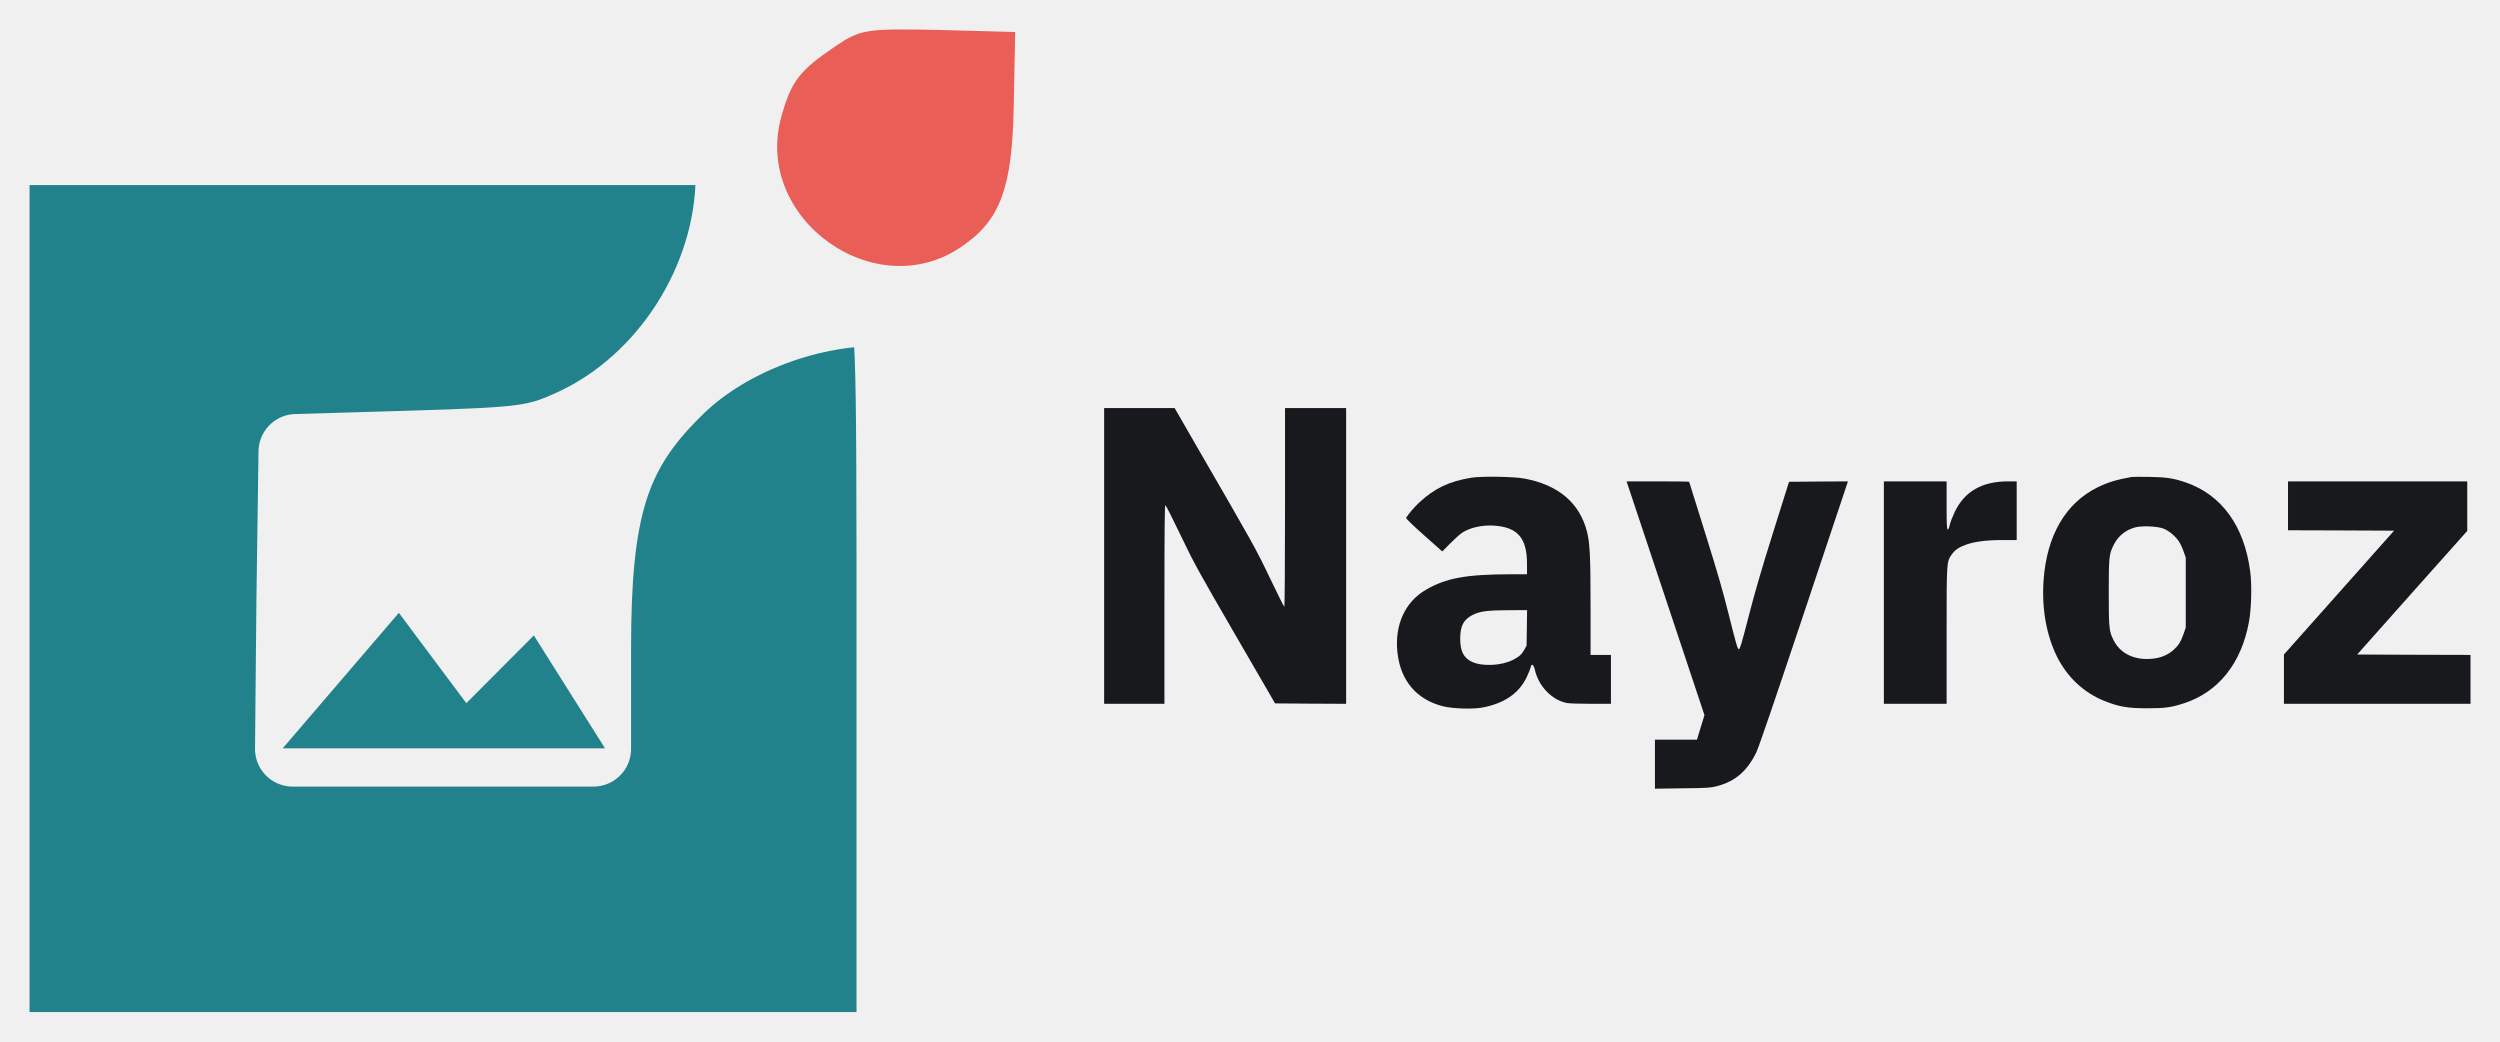
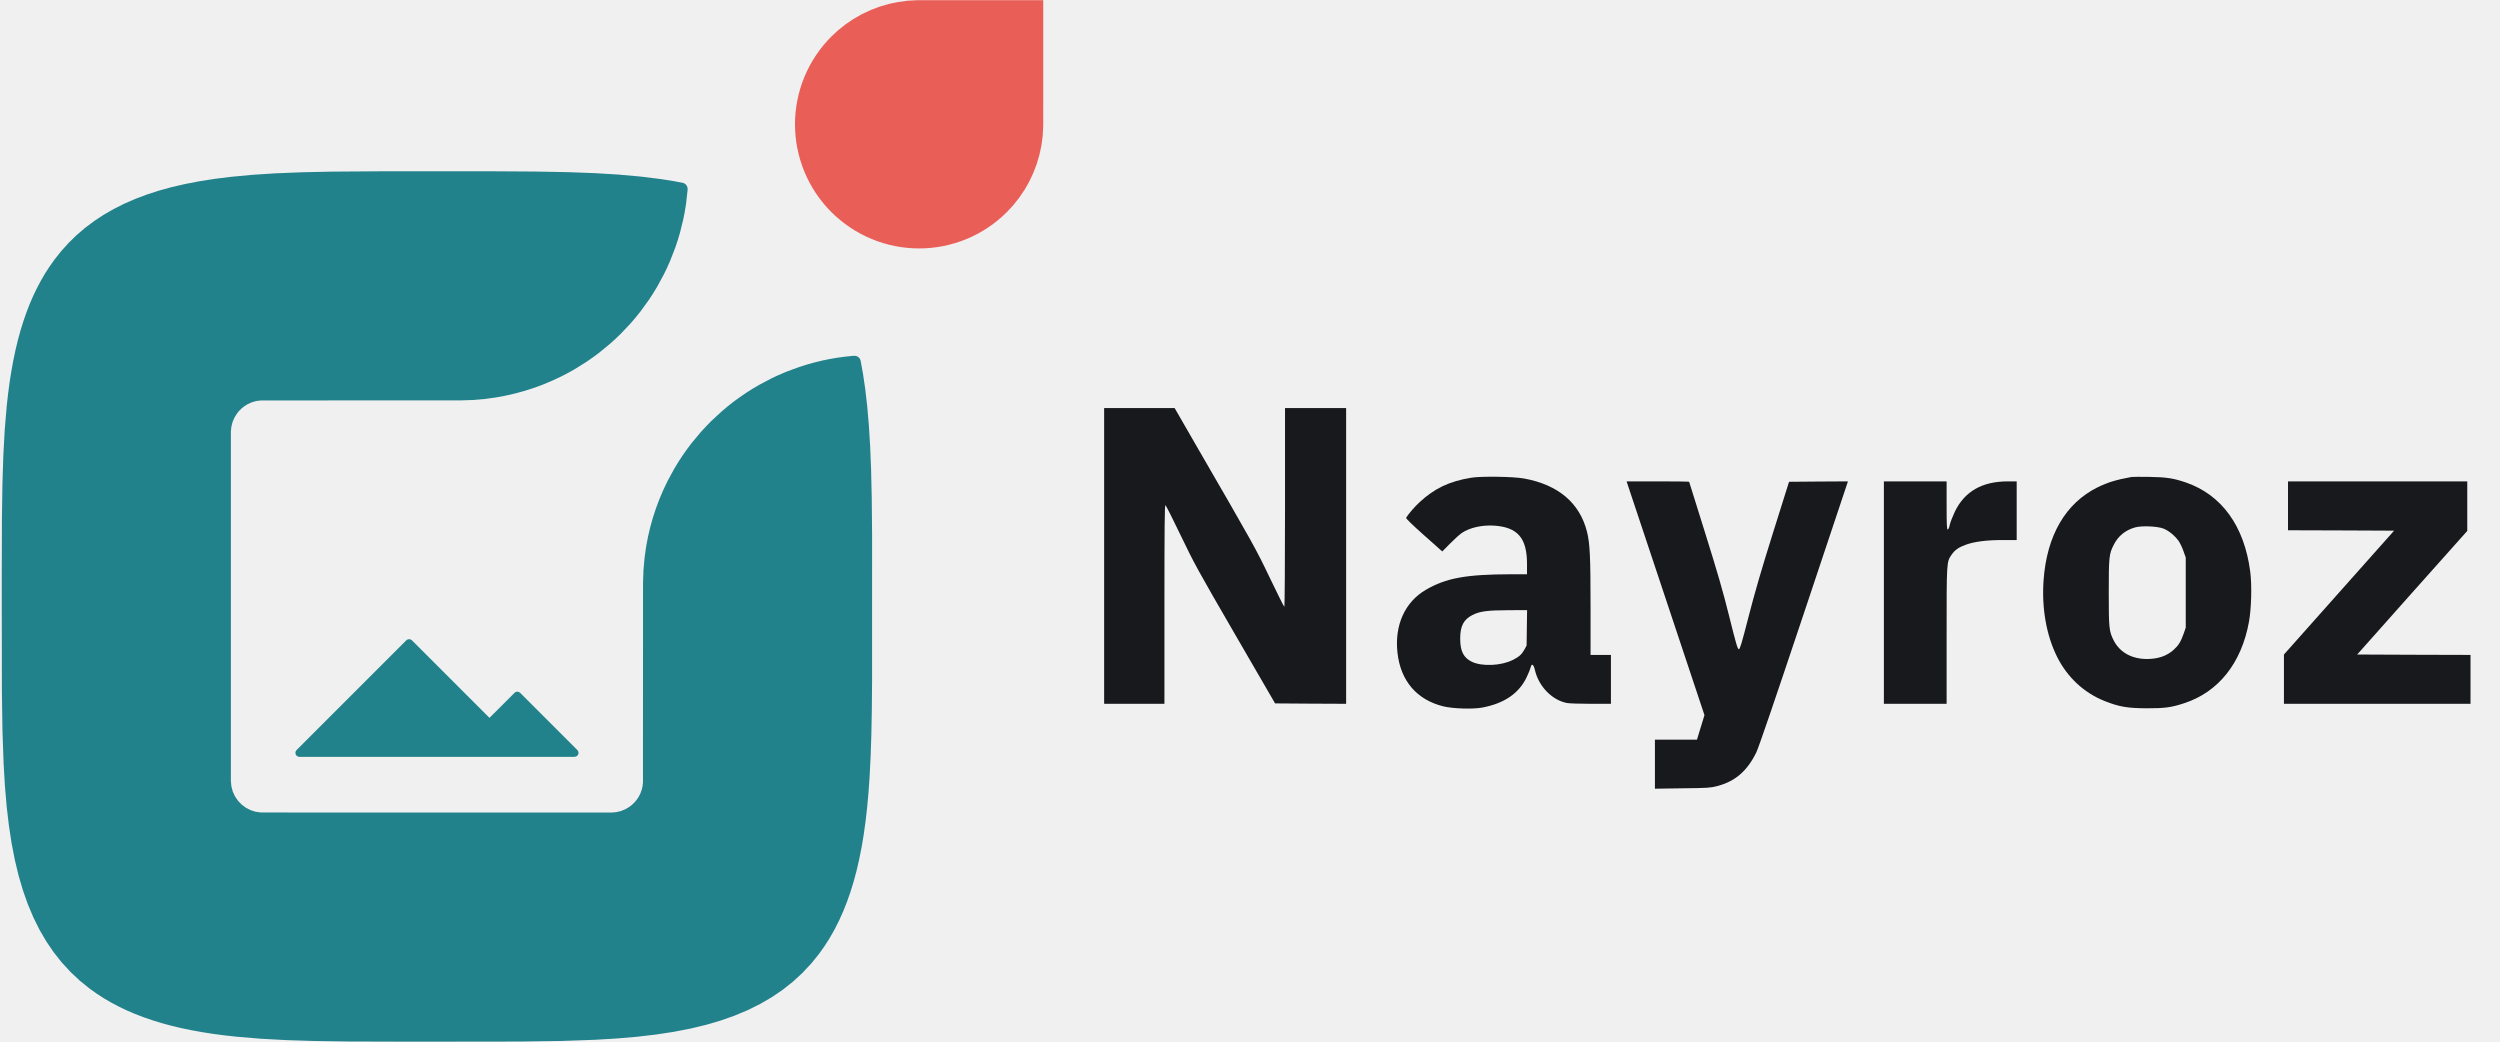
<svg xmlns="http://www.w3.org/2000/svg" viewBox="3.157 -2.078 357.434 148.962" role="img" aria-label="Nayroz">
-   <g transform="translate(0.000 0)">
-     <defs>
-       <mask id="lkencolor">
-         <g transform="translate(0,150) scale(0.1,-0.1)">
-           <g fill="#fff" stroke="#000" stroke-width="107.65" stroke-linejoin="round">
-             <path d="M20 665 l0 -645 645 0 645 0 0 530 c0 530 0 530 -22 530 -107 0 -223 -46 -293 -117 -90 -89 -115 -170 -115 -370 l0 -143 -215 0 -215 0 2 213 3 212 170 5 c158 5 174 7 228 32 133 62 226 208 227 356 l0 42 -530 0 -530 0 0 -645z" />
-           </g>
-         </g>
-       </mask>
-     </defs>
-     <rect x="0" y="0" width="151.0" height="150.0" fill="#22828C" mask="url(#lkencolor)" />
-     <g transform="translate(0,150) scale(0.1,-0.1)" fill="#E95E57">
-       <path d="M1225 1454 c-50 -34 -62 -49 -76 -99 -42 -147 136 -274 260 -185 53 37 70 83 72 201 l2 104 -110 3 c-104 2 -111 1 -148 -24z" />
-     </g>
-     <polygon points="43.567,104.918 60.183,85.542 69.832,98.460 79.480,88.771 89.664,104.918" fill="#22828C" />
-   </g>
+   <svg x="3.157" y="-2.078" width="149.404" height="148.962" viewBox="238.379 130.879 654.743 654.743" preserveAspectRatio="xMidYMid meet">
+     <path fill="#22828C" d="M669.54,249.94L669.44,248.68 668.94,247.51 668.10,246.55 667.01,245.91 661.22,244.77 652.87,243.44 640.03,241.84 626.09,240.59 611.20,239.69 594.23,239.06 573.53,238.68 547.53,238.52 476.48,238.52 445.99,238.73 427.05,239.14 410.55,239.80 395.96,240.74 382.26,242.03 372.34,243.27 362.80,244.77 353.95,246.47 345.36,248.45 337.31,250.67 329.74,253.11 322.37,255.89 315.41,258.93 308.86,262.22 302.47,265.91 296.65,269.74 290.97,274.00 285.64,278.55 280.63,283.42 275.94,288.61 271.70,293.94 268.60,298.30 265.79,302.65 263.13,307.20 260.62,311.94 258.24,316.89 256.01,322.07 253.92,327.49 251.97,333.15 250.23,338.79 248.62,344.69 247.13,350.88 245.77,357.40 244.52,364.26 243.44,371.14 242.48,378.42 241.62,386.17 240.38,400.92 239.51,416.90 238.94,434.79 238.62,456.34 238.50,496.85 238.59,564.47 238.95,589.93 239.69,611.18 240.52,625.07 241.61,637.81 243.00,649.66 244.70,660.82 246.76,671.41 249.11,681.17 251.77,690.24 254.84,698.96 258.35,707.33 262.22,715.13 266.46,722.42 271.08,729.21 276.08,735.55 281.65,741.61 287.66,747.25 293.94,752.30 298.30,755.40 302.65,758.21 307.20,760.87 311.94,763.38 316.89,765.76 322.07,767.99 327.49,770.08 333.15,772.03 338.79,773.77 344.69,775.38 350.88,776.87 357.40,778.23 364.26,779.48 371.14,780.56 378.42,781.52 386.17,782.38 400.92,783.62 416.90,784.49 434.79,785.06 456.34,785.38 496.85,785.50 564.47,785.41 589.93,785.05 611.18,784.31 625.07,783.48 637.81,782.39 649.66,781.00 660.82,779.30 671.41,777.24 681.17,774.89 690.24,772.23 698.96,769.16 707.33,765.65 715.13,761.78 722.42,757.54 729.21,752.92 735.55,747.92 741.61,742.35 747.25,736.34 752.30,730.06 755.69,725.26 758.89,720.23 761.89,714.93 764.71,709.36 767.33,703.51 769.67,697.62 771.94,691.14 773.94,684.60 775.78,677.71 777.45,670.42 778.91,663.04 780.21,655.20 781.37,646.83 782.34,638.27 783.18,629.02 783.86,619.45 784.52,606.50 784.98,592.83 785.28,577.15 785.44,558.69 785.45,466.56 785.24,444.28 784.82,425.72 784.25,411.68 783.44,398.43 782.39,386.20 781.11,375.15 779.73,365.78 778.22,357.39 777.84,356.46 777.22,355.64 776.41,355.01 775.47,354.60 774.13,354.45 768.82,354.97 763.54,355.68 758.32,356.59 753.99,357.49 748.86,358.74 744.59,359.94 739.55,361.53 731.25,364.61 726.40,366.69 722.40,368.56 714.56,372.69 710.02,375.37 706.27,377.76 701.92,380.74 698.34,383.37 694.86,386.10 690.83,389.50 684.33,395.52 681.24,398.68 677.67,402.56 672.00,409.37 668.83,413.59 666.30,417.21 663.86,420.93 661.12,425.43 656.89,433.22 654.23,438.80 651.81,444.49 649.64,450.28 647.71,456.16 646.04,462.11 644.63,468.14 643.48,474.21 642.49,481.18 641.78,489.10 641.50,497.05 641.46,622.72 641.19,625.03 640.68,627.18 639.89,629.37 638.91,631.35 637.72,633.21 636.24,635.01 634.66,636.56 632.82,637.99 630.28,639.47 627.55,640.56 624.69,641.24 621.76,641.50 401.41,641.47 398.13,641.02 394.97,640.03 392.02,638.53 389.26,636.49 386.97,634.10 385.04,631.26 383.67,628.25 382.80,624.93 382.50,621.51 382.50,402.14 382.79,399.09 383.58,396.00 384.86,393.08 386.58,390.40 387.92,388.81 389.52,387.28 391.18,386.01 393.06,384.87 395.06,383.93 397.16,383.23 399.19,382.78 401.39,382.53 526.84,382.50 534.76,382.23 541.83,381.63 548.81,380.68 554.89,379.57 560.92,378.20 566.89,376.57 572.78,374.69 578.59,372.55 584.29,370.17 589.92,367.54 594.60,365.11 598.45,362.95 605.97,358.25 610.30,355.24 613.84,352.60 620.69,346.99 623.98,344.03 627.78,340.37 633.85,333.92 636.72,330.57 640.02,326.45 645.21,319.27 647.64,315.57 650.38,311.07 654.61,303.28 656.53,299.31 658.67,294.48 661.86,286.22 663.26,282.03 664.77,276.97 666.87,268.36 667.72,264.03 668.56,258.82Z" />
+     <path fill="#22828C" d="M496.27,533.27L495.46,532.73 494.50,532.54 493.54,532.73 492.73,533.27 423.72,602.28 423.23,603.04 423.04,604.00 423.23,604.96 423.77,605.77 424.58,606.31 425.54,606.50 598.46,606.50 599.64,606.20 600.51,605.44 600.87,604.67 600.96,603.82 600.75,602.99 600.28,602.28 564.27,566.27 563.46,565.73 562.81,565.55 562.13,565.56 561.43,565.78 560.87,566.14 545.00,582.00Z" />
+     <path fill="#E95E57" d="M893.00,131.00L814.04,131.01 807.83,131.33 801.66,132.15 796.05,133.34 790.08,135.09 784.71,137.12 779.08,139.76 773.68,142.85 768.92,146.07 764.05,149.94 759.85,153.85 757.21,156.62 754.71,159.52 752.35,162.54 750.15,165.67 748.10,168.90 746.21,172.23 744.49,175.65 742.94,179.15 741.56,182.72 740.36,186.36 739.34,190.05 738.50,193.78 737.84,197.56 737.38,201.35 737.09,205.17 737.00,209.00 737.09,212.83 737.38,216.65 737.84,220.44 738.50,224.22 739.34,227.95 740.36,231.64 741.56,235.28 742.94,238.85 744.49,242.35 746.21,245.77 748.10,249.10 750.15,252.33 752.35,255.46 754.71,258.48 757.21,261.38 759.85,264.15 762.62,266.79 765.52,269.29 768.54,271.65 771.67,273.85 774.90,275.90 778.23,277.79 781.65,279.51 785.15,281.06 788.72,282.44 792.36,283.64 796.05,284.66 799.78,285.50 803.56,286.16 807.35,286.62 811.17,286.91 815.00,287.00 818.83,286.91 822.65,286.62 826.44,286.16 830.22,285.50 833.95,284.66 837.64,283.64 841.28,282.44 844.85,281.06 848.35,279.51 851.77,277.79 855.10,275.90 858.33,273.85 861.46,271.65 864.48,269.29 867.38,266.79 870.15,264.15 874.06,259.95 877.93,255.08 881.41,249.92 884.24,244.92 886.69,239.73 888.91,233.92 890.54,228.42 891.85,222.34 892.67,216.17 892.99,209.96Z" />
+   </svg>
  <g transform="translate(161.020 56.262) scale(0.116491)">
    <g transform="translate(0,467) scale(0.1,-0.1)" fill="#17191C">
      <path d="M0 2855 l0 -1815 370 0 370 0 0 1221 c0 954 3 1220 12 1217 7 -3 92 -171 189 -374 166 -346 208 -422 667 -1214 l490 -845 436 -3 436 -2 0 1815 0 1815 -375 0 -375 0 0 -1220 c0 -671 -4 -1220 -8 -1220 -5 0 -84 159 -177 353 -175 365 -186 385 -906 1629 l-264 458 -432 0 -433 0 0 -1815z" />
      <path d="M4506 3815 c-269 -44 -450 -130 -634 -300 -62 -57 -139 -147 -166 -192 -4 -8 75 -85 219 -213 l225 -200 97 98 c54 55 118 112 143 129 98 66 247 99 395 90 290 -19 405 -152 405 -469 l0 -128 -197 0 c-550 -1 -797 -46 -1045 -191 -257 -150 -385 -434 -348 -771 38 -346 236 -578 562 -659 119 -29 363 -37 479 -15 270 51 449 173 544 371 24 49 46 105 50 123 11 53 36 37 52 -33 46 -201 210 -370 393 -405 29 -6 162 -10 296 -10 l244 0 0 300 0 300 -125 0 -125 0 0 578 c0 630 -8 791 -44 935 -90 353 -352 575 -771 652 -127 24 -527 30 -649 10z m682 -1842 l-3 -218 -29 -53 c-32 -57 -65 -86 -141 -124 -143 -72 -378 -82 -502 -22 -102 49 -143 130 -143 284 0 155 42 235 151 290 90 46 183 58 442 59 l228 1 -3 -217z" />
      <path d="M12610 3824 c-192 -35 -293 -66 -417 -127 -393 -194 -624 -591 -663 -1141 -24 -345 34 -673 165 -938 127 -254 333 -445 587 -545 177 -70 278 -87 518 -88 221 0 295 10 455 62 421 137 704 492 796 1000 30 165 37 455 15 618 -73 558 -350 940 -791 1092 -148 51 -238 65 -445 68 -107 2 -206 1 -220 -1z m393 -634 c65 -26 142 -90 187 -155 16 -24 42 -78 57 -121 l28 -79 0 -430 0 -430 -27 -78 c-34 -95 -62 -140 -119 -192 -83 -77 -193 -115 -330 -115 -188 0 -334 82 -409 229 -56 112 -60 146 -60 586 0 440 4 474 61 586 54 108 143 181 262 214 81 23 275 15 350 -15z" />
      <path d="M6890 2336 l478 -1435 -46 -150 -46 -151 -258 0 -258 0 0 -301 0 -301 338 5 c307 3 345 6 422 26 224 58 371 184 484 414 30 62 222 624 585 1710 l540 1617 -361 -2 -362 -3 -198 -630 c-144 -458 -225 -739 -299 -1027 -85 -330 -105 -398 -119 -398 -15 0 -35 68 -118 402 -79 317 -143 537 -296 1026 -108 342 -196 624 -196 627 0 3 -173 5 -384 5 l-384 0 478 -1434z" />
      <path d="M9570 2405 l0 -1365 385 0 385 0 0 833 c0 917 -1 906 61 997 40 58 87 91 176 123 105 38 255 57 452 57 l171 0 0 360 0 360 -109 0 c-315 0 -530 -123 -650 -372 -27 -57 -55 -129 -62 -160 -7 -36 -17 -58 -26 -58 -10 0 -13 55 -13 295 l0 295 -385 0 -385 0 0 -1365z" />
      <path d="M14530 3470 l0 -300 651 -2 651 -3 -676 -760 -676 -760 0 -302 0 -303 1145 0 1145 0 0 300 0 300 -696 2 -695 3 675 759 676 758 0 304 0 304 -1100 0 -1100 0 0 -300z" />
    </g>
  </g>
</svg>
